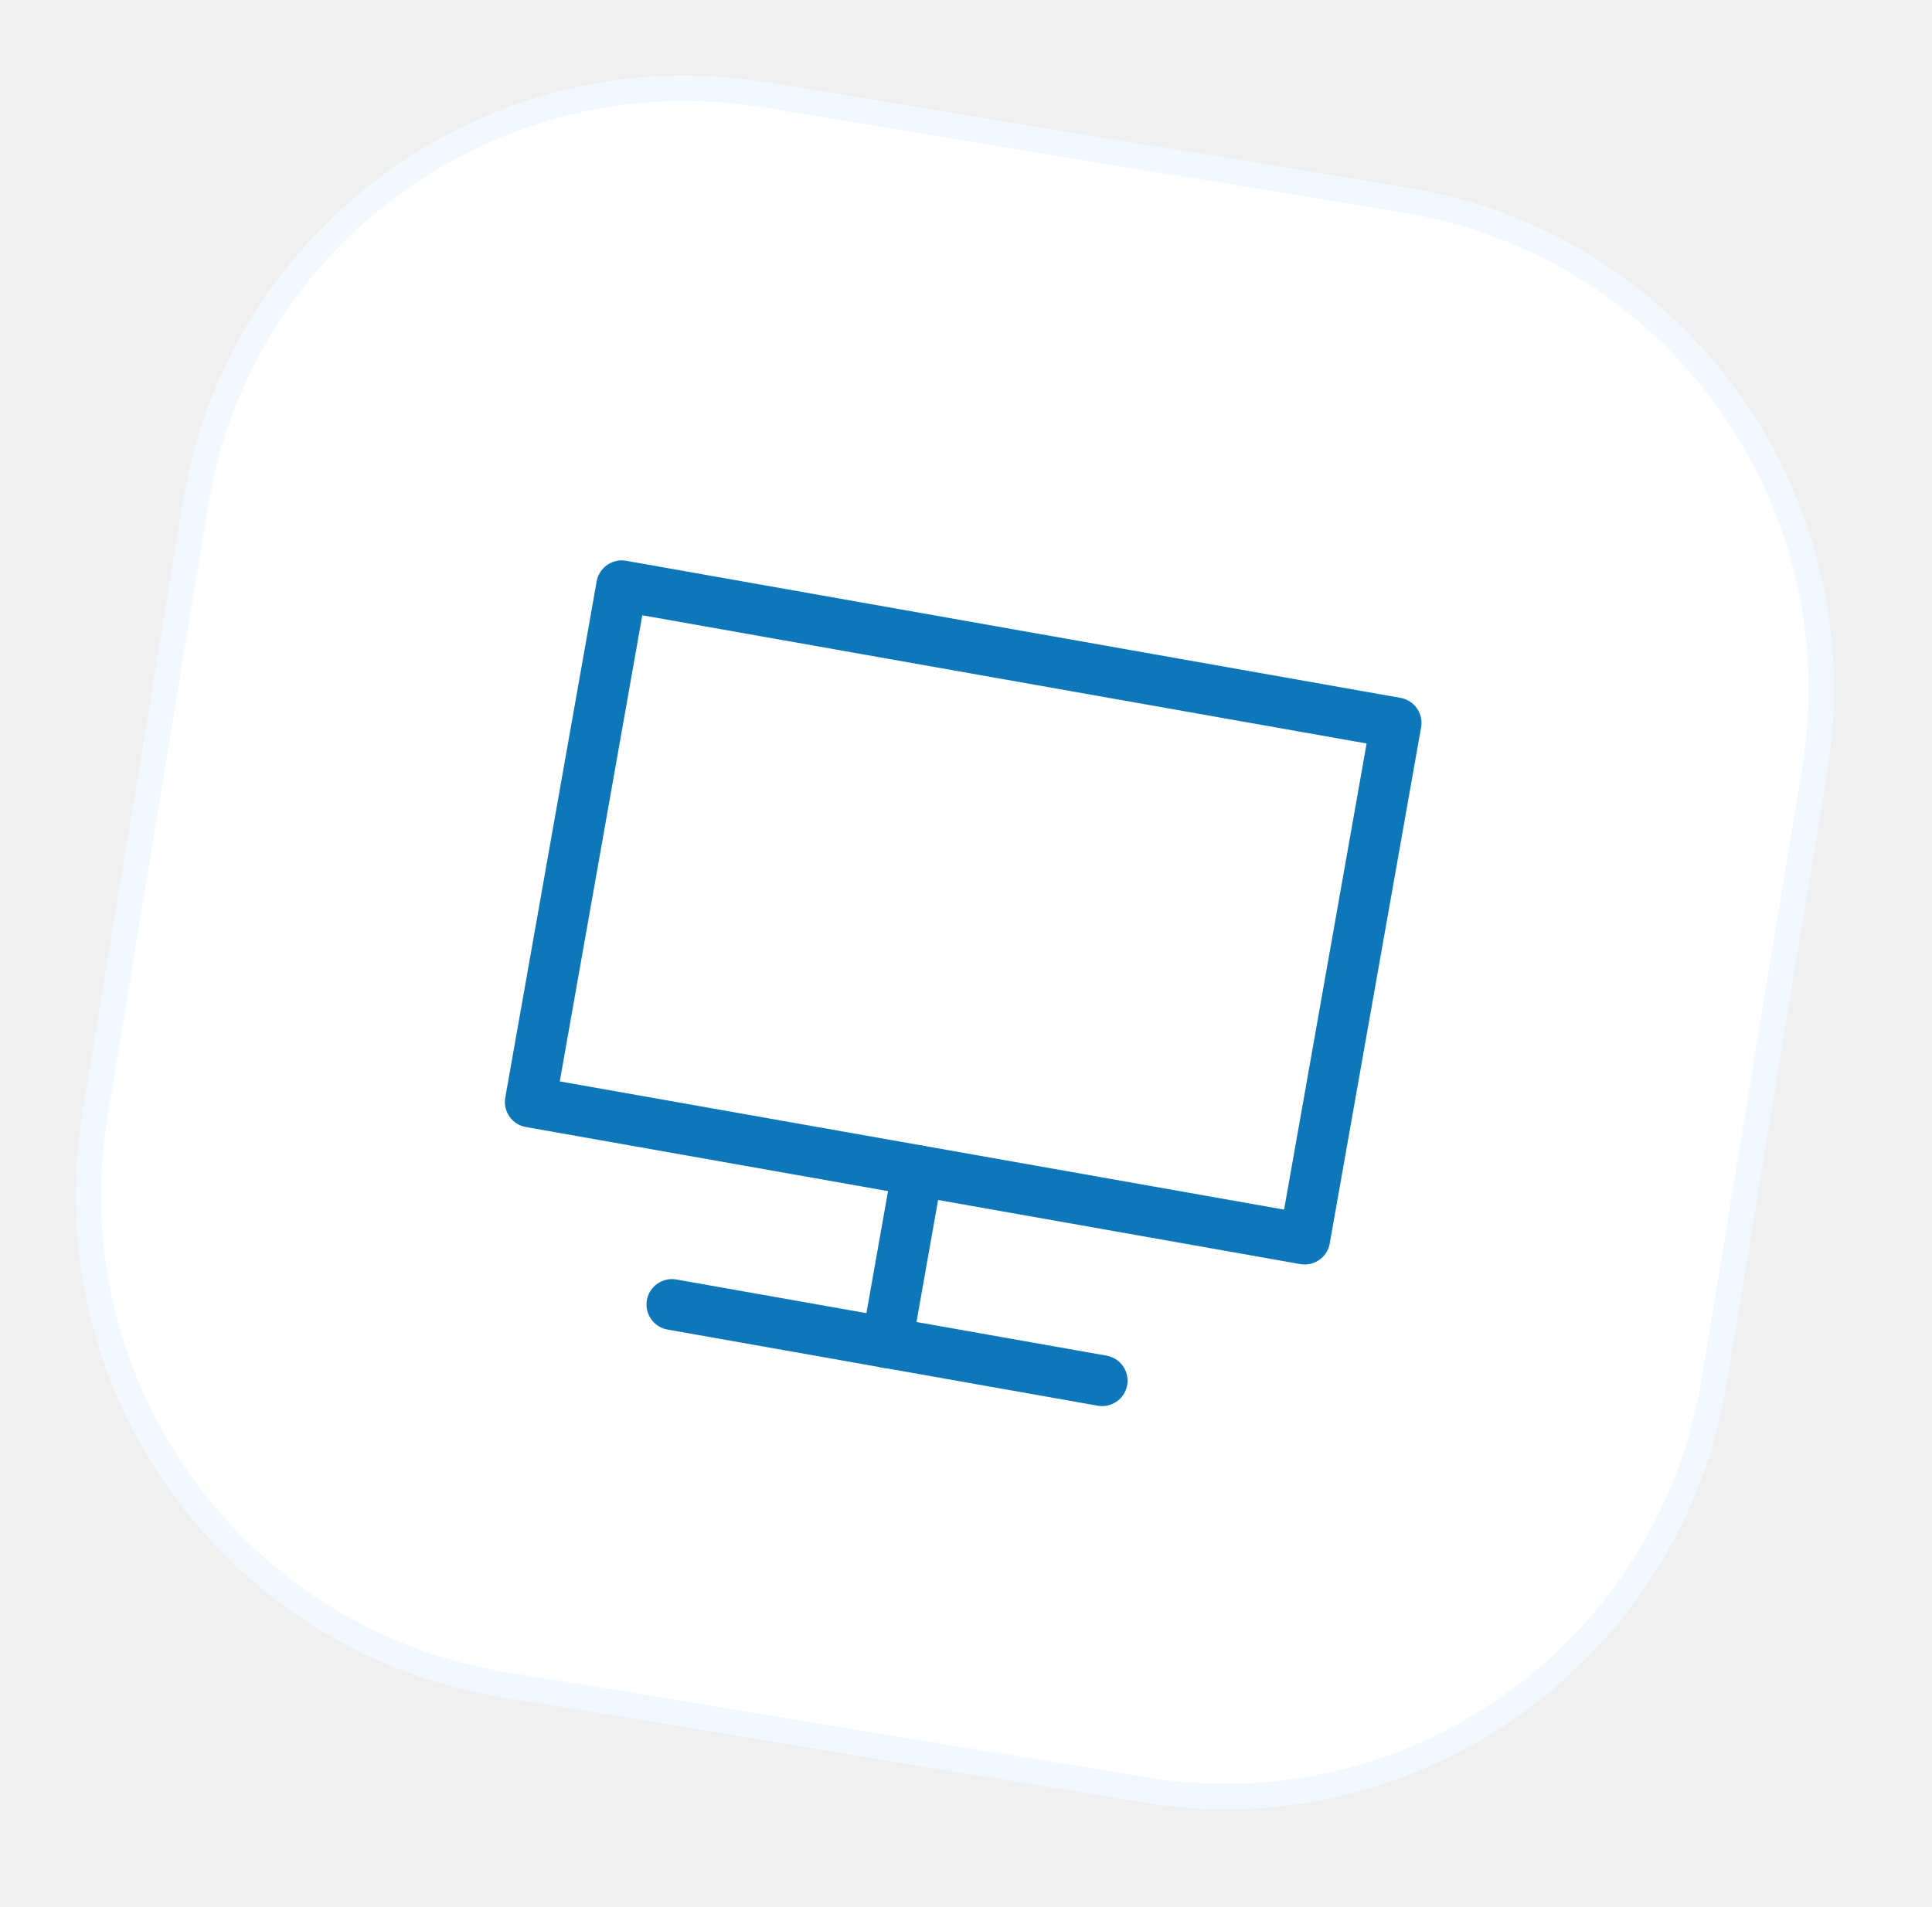
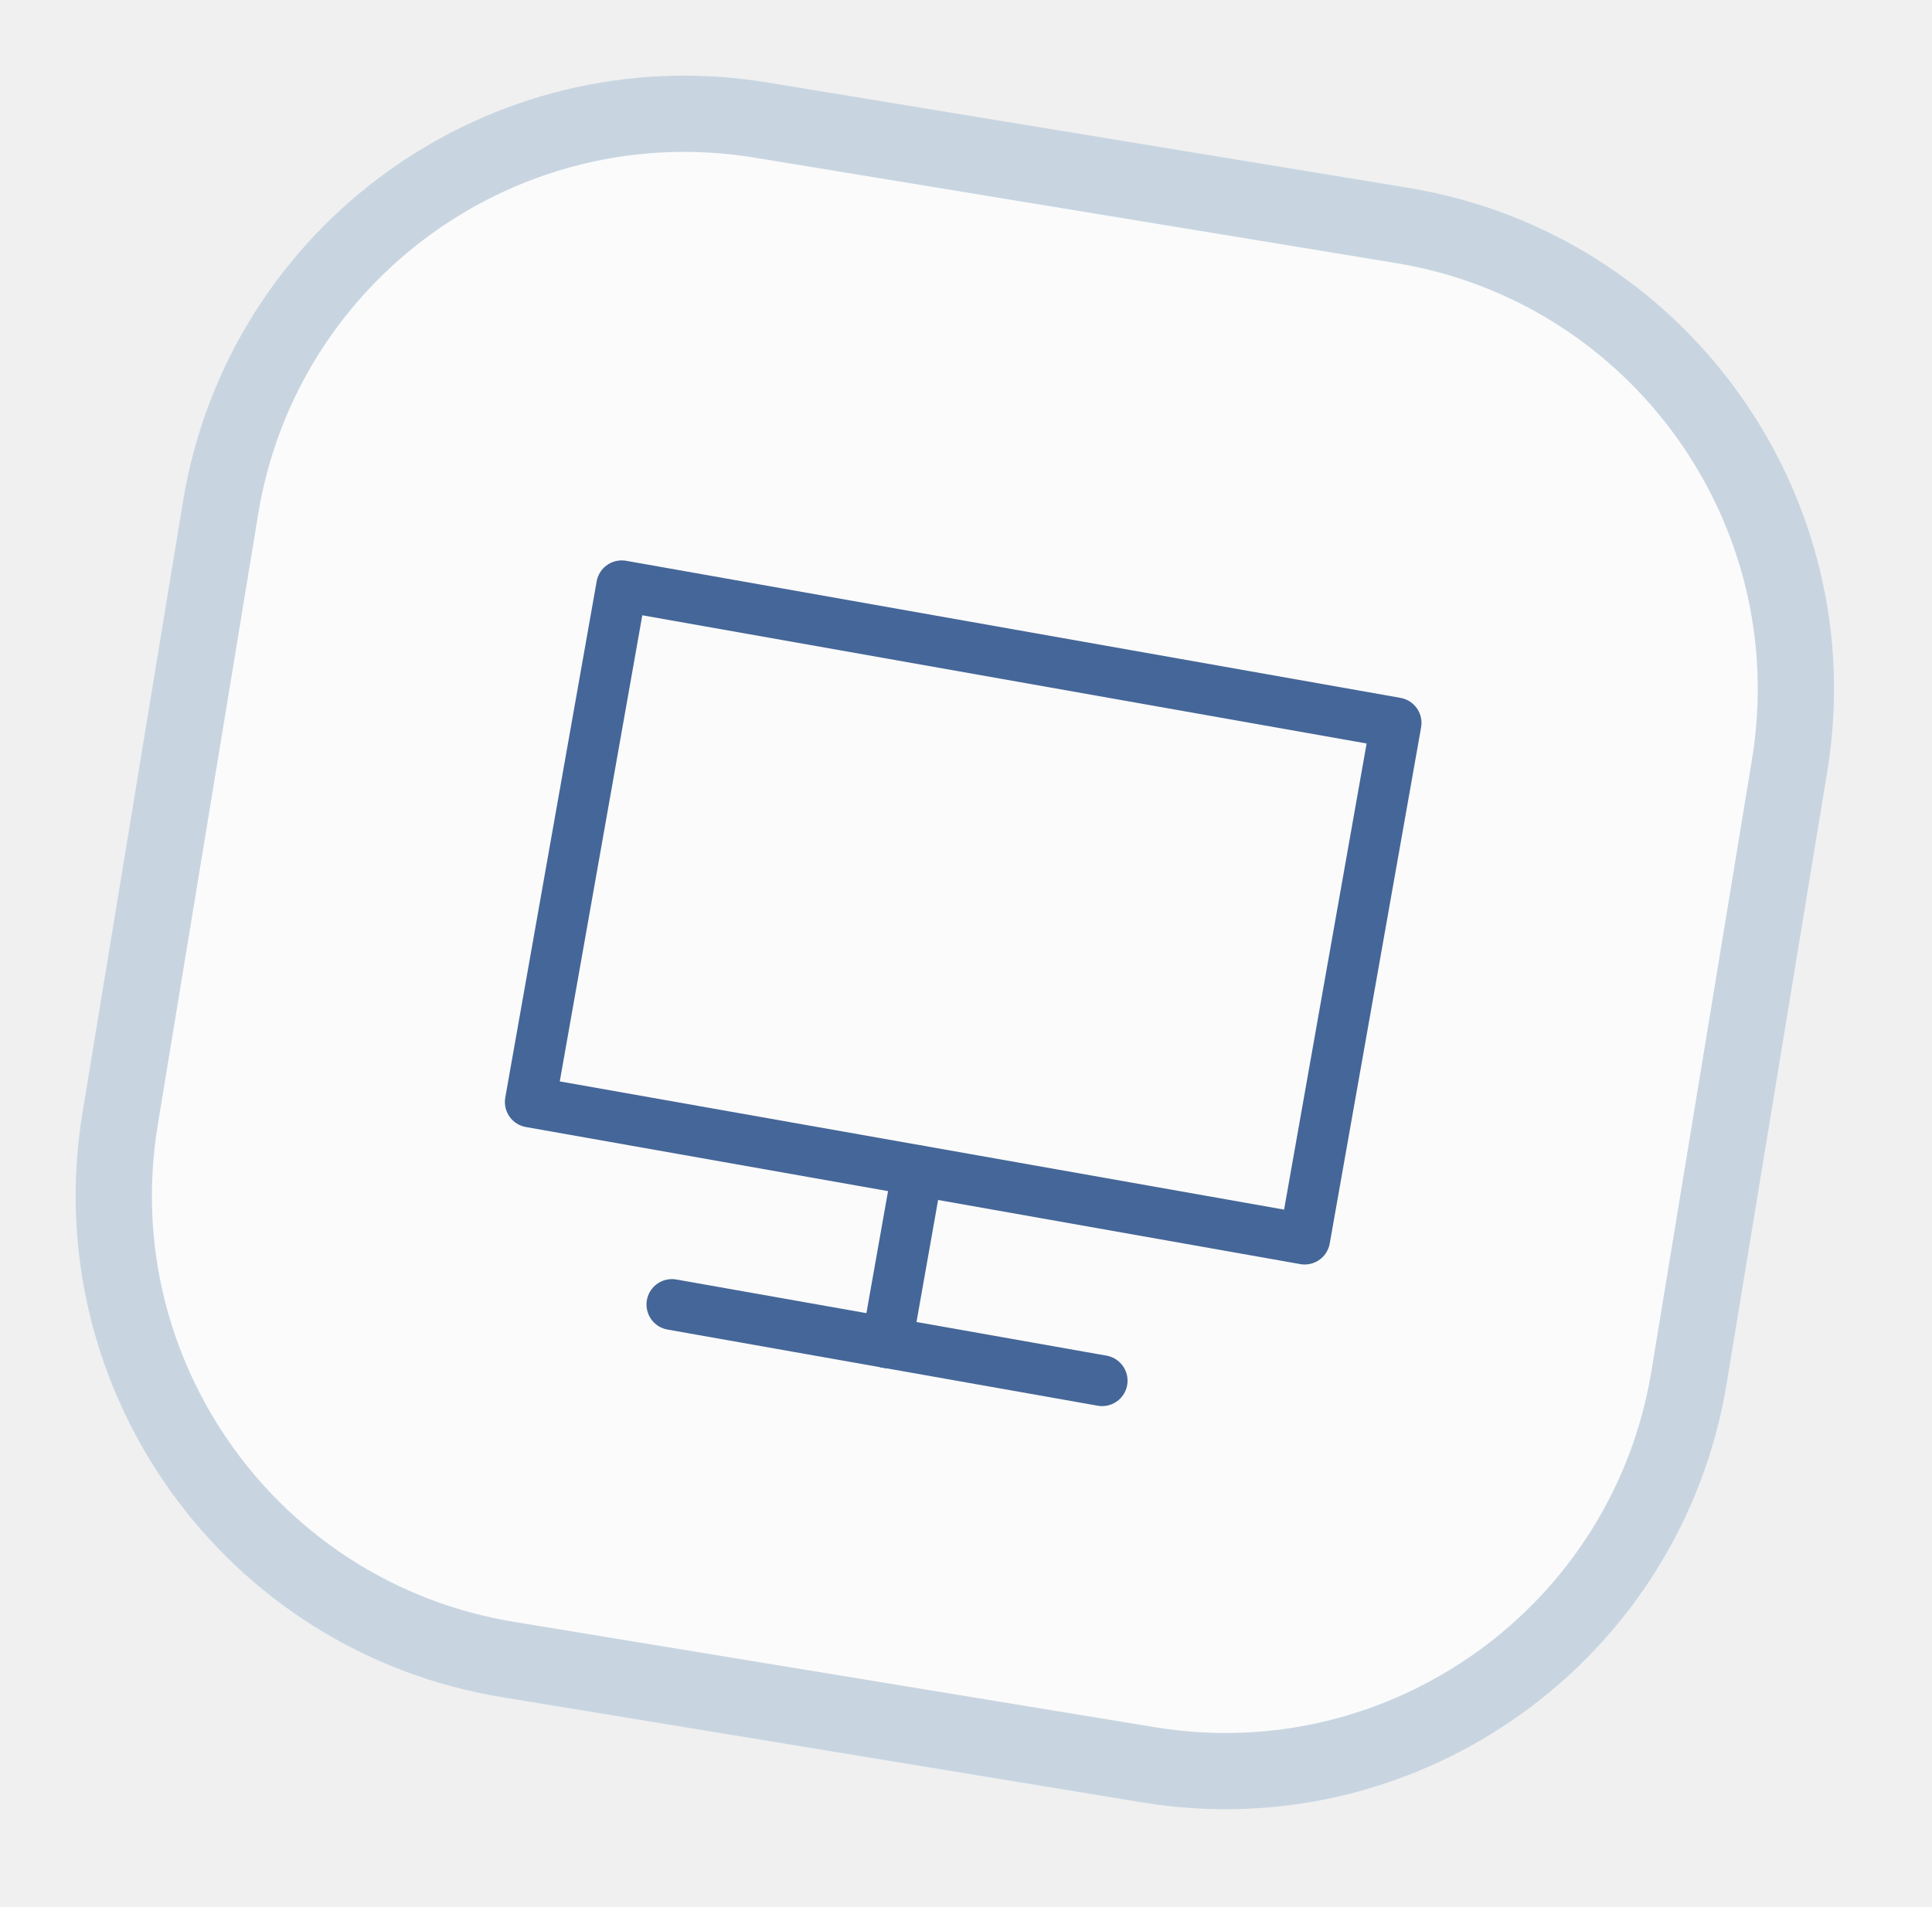
<svg xmlns="http://www.w3.org/2000/svg" width="76" height="75" viewBox="0 0 76 75" fill="none">
-   <rect x="10.854" y="0.574" width="64.549" height="63.379" rx="19.5" transform="rotate(9.33432 10.8537 0.574477)" fill="white" stroke="#F1F8FF" />
+   <rect x="11.678" y="1.723" width="62.549" height="61.379" rx="18.5" transform="rotate(9.33432 11.6783 1.72343)" fill="white" fill-opacity="0.7" stroke="#C8D5E1" stroke-width="3" />
  <g clip-path="url(#clip0_305_48)">
-     <path d="M36.092 46.052L20.861 43.356L24.456 23.048L54.918 28.441L51.323 48.749L36.092 46.052Z" stroke="#0E77BA" stroke-width="2" stroke-linecap="round" stroke-linejoin="round" />
-     <path d="M34.894 52.822L43.355 54.32" stroke="#0E77BA" stroke-width="2" stroke-linecap="round" />
-     <path d="M34.893 52.822L36.092 46.053" stroke="#0E77BA" stroke-width="2" stroke-linecap="round" />
-     <path d="M34.893 52.822L26.432 51.324" stroke="#0E77BA" stroke-width="2" stroke-linecap="round" />
+     <path d="M36.092 46.052L20.861 43.356L24.456 23.048L54.918 28.441L51.323 48.749L36.092 46.052Z" stroke="#456698" stroke-width="2" stroke-linecap="round" stroke-linejoin="round" />
+     <path d="M34.894 52.822L43.355 54.32" stroke="#456698" stroke-width="2" stroke-linecap="round" />
+     <path d="M34.893 52.822L36.092 46.053" stroke="#456698" stroke-width="2" stroke-linecap="round" />
+     <path d="M34.893 52.822L26.432 51.324" stroke="#456698" stroke-width="2" stroke-linecap="round" />
  </g>
  <defs>
    <clipPath id="clip0_305_48">
      <rect width="41.248" height="41.248" fill="white" transform="translate(20.877 13.6871) rotate(10.0399)" />
    </clipPath>
  </defs>
</svg>
